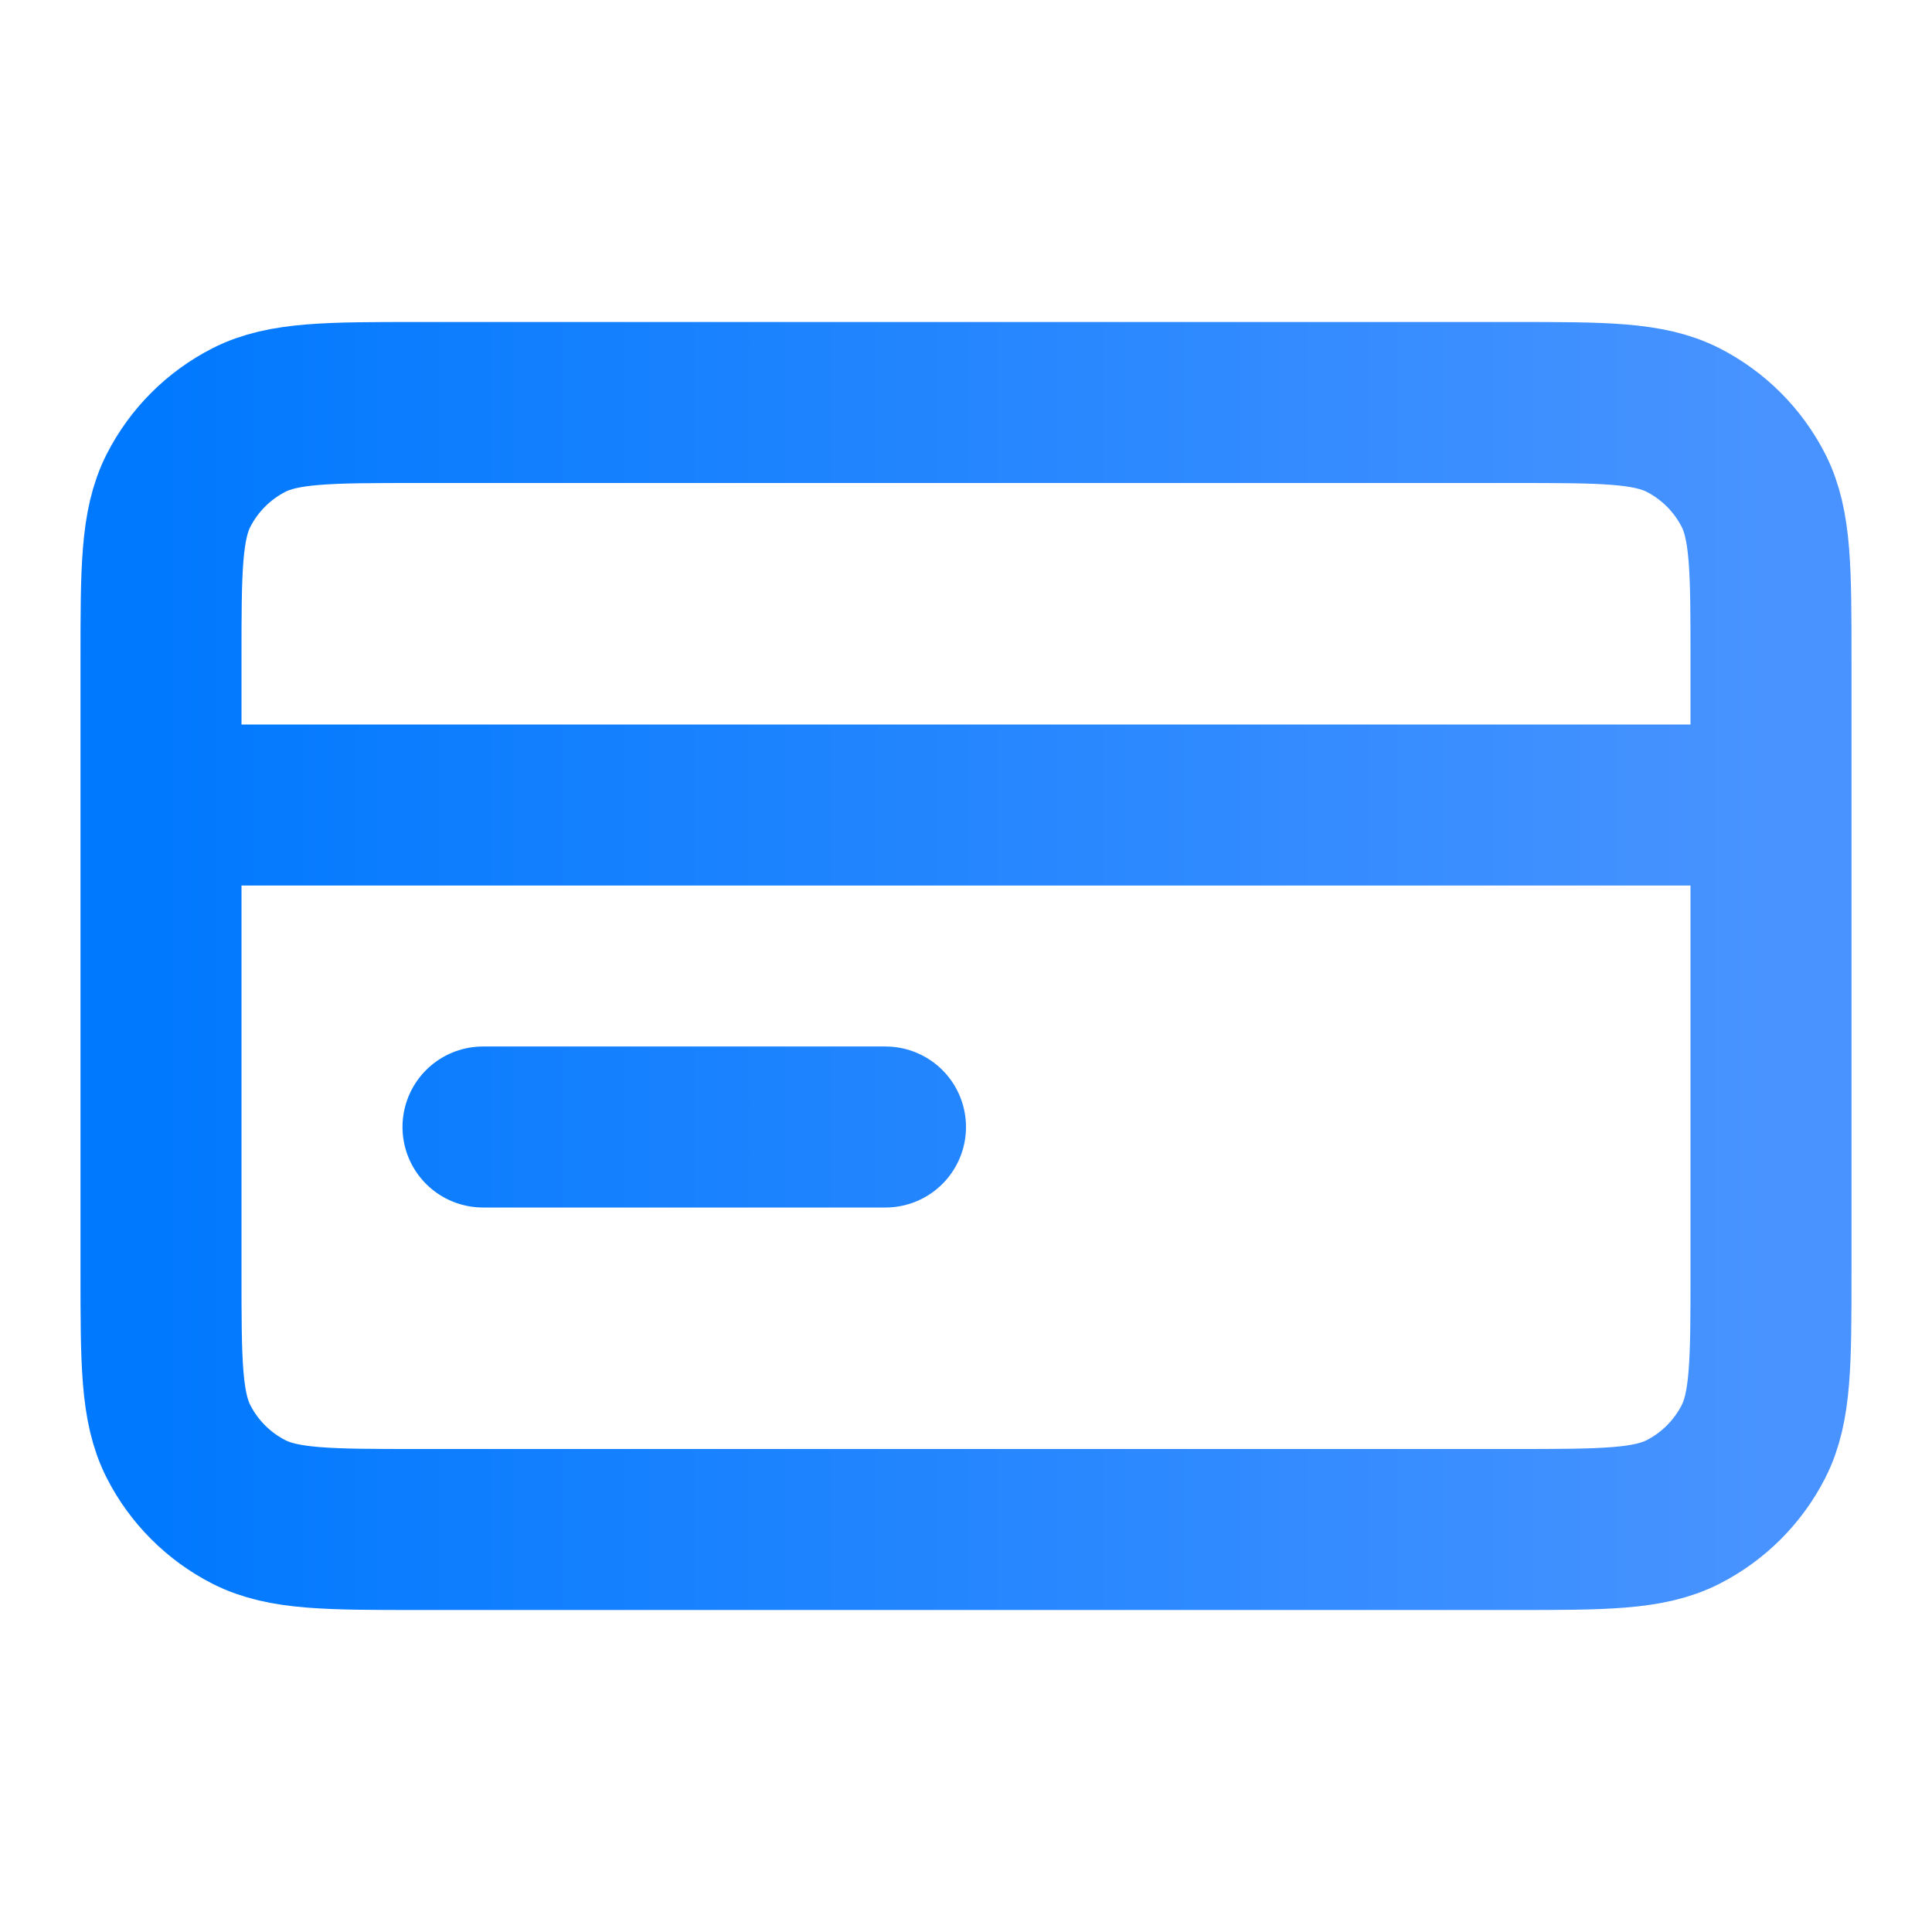
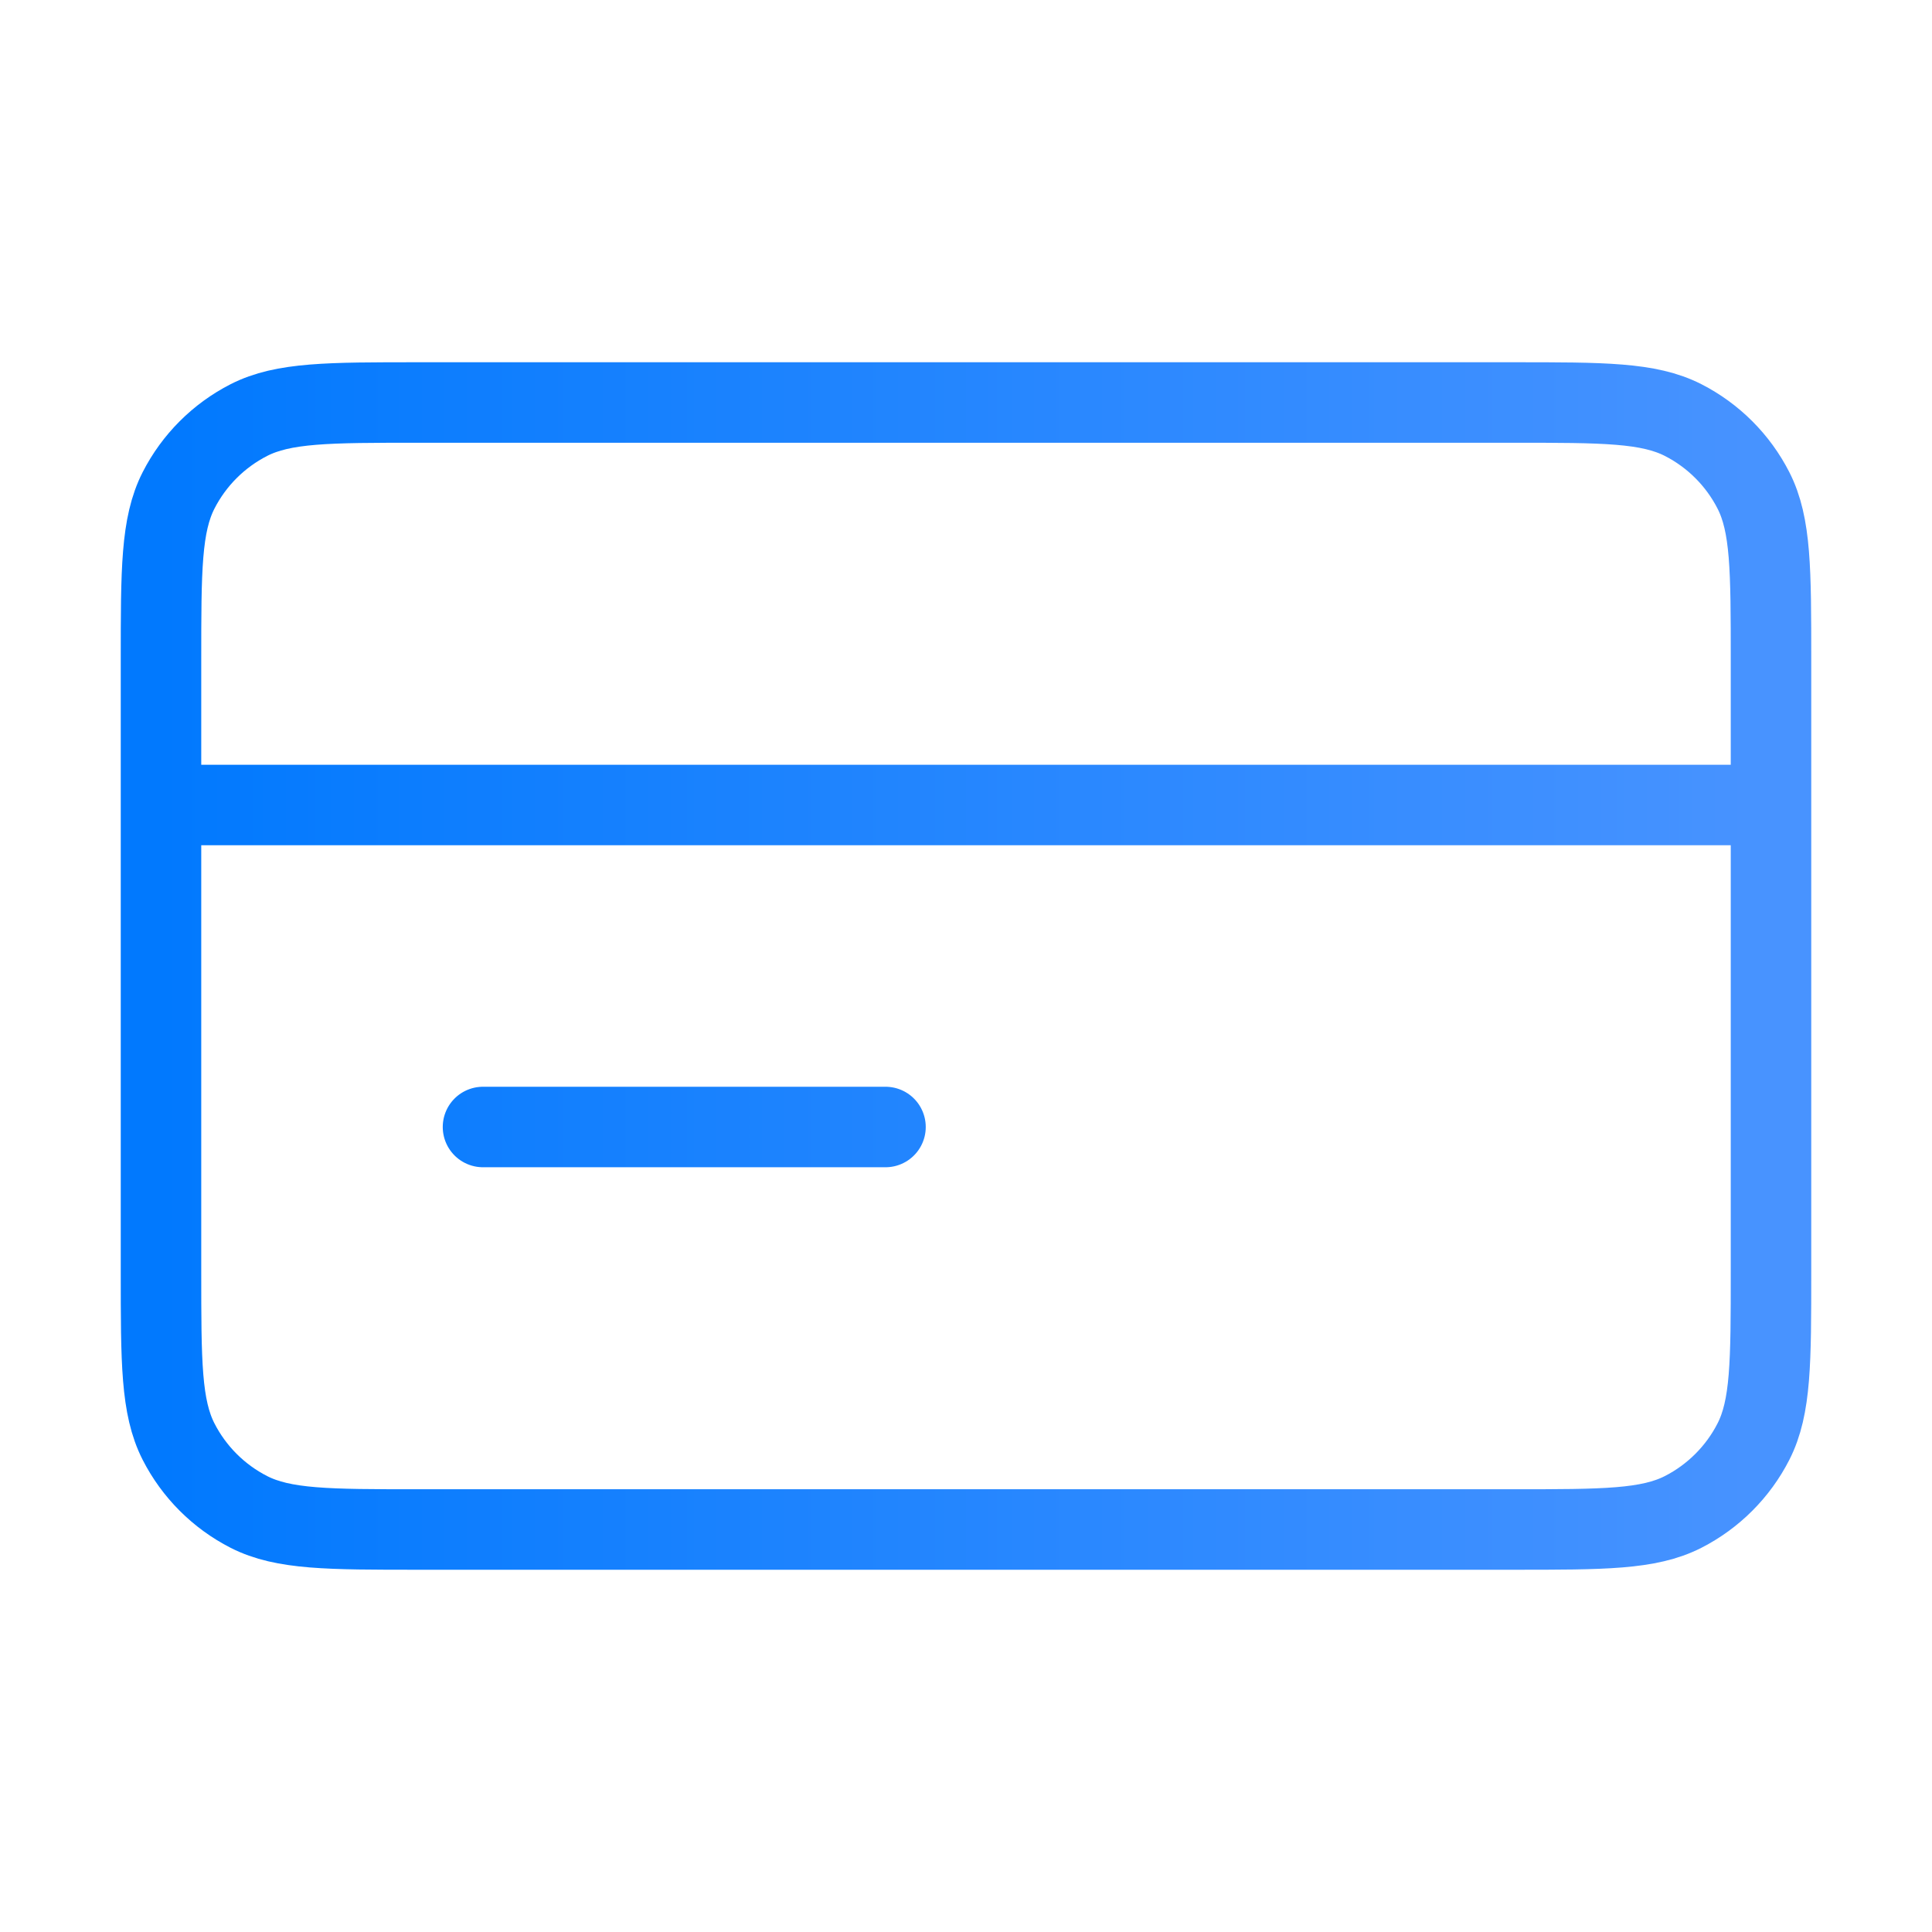
<svg xmlns="http://www.w3.org/2000/svg" width="24" height="24" viewBox="0 0 24 24" fill="none">
-   <path d="M22 10H2M11 14H6M2 8.2L2 15.8C2 16.92 2 17.48 2.218 17.908C2.41 18.284 2.716 18.59 3.092 18.782C3.52 19 4.08 19 5.2 19L18.8 19C19.92 19 20.48 19 20.908 18.782C21.284 18.59 21.59 18.284 21.782 17.908C22 17.48 22 16.92 22 15.8V8.2C22 7.08 22 6.52 21.782 6.092C21.59 5.716 21.284 5.41 20.908 5.218C20.48 5 19.92 5 18.8 5L5.2 5C4.08 5 3.52 5 3.092 5.218C2.716 5.41 2.41 5.716 2.218 6.092C2 6.52 2 7.08 2 8.2Z" stroke="url(#paint0_linear_3886_771)" stroke-width="2" stroke-linecap="round" stroke-linejoin="round" />
+   <path d="M22 10H2M11 14H6M2 8.2L2 15.8C2 16.92 2 17.48 2.218 17.908C2.41 18.284 2.716 18.59 3.092 18.782C3.52 19 4.08 19 5.2 19L18.8 19C19.92 19 20.48 19 20.908 18.782C21.284 18.59 21.59 18.284 21.782 17.908C22 17.48 22 16.92 22 15.8V8.2C22 7.08 22 6.52 21.782 6.092C21.59 5.716 21.284 5.41 20.908 5.218C20.48 5 19.92 5 18.8 5L5.2 5C4.08 5 3.52 5 3.092 5.218C2.716 5.41 2.41 5.716 2.218 6.092C2 6.52 2 7.08 2 8.2Z" stroke="url(#paint0_linear_3886_771)" strokeWidth="2" stroke-linecap="round" stroke-linejoin="round" />
  <defs>
    <linearGradient id="paint0_linear_3886_771" x1="2" y1="12" x2="22" y2="12" gradientUnits="userSpaceOnUse">
      <stop stop-color="#0179FE" />
      <stop offset="1" stop-color="#4893FF" />
    </linearGradient>
  </defs>
</svg>
